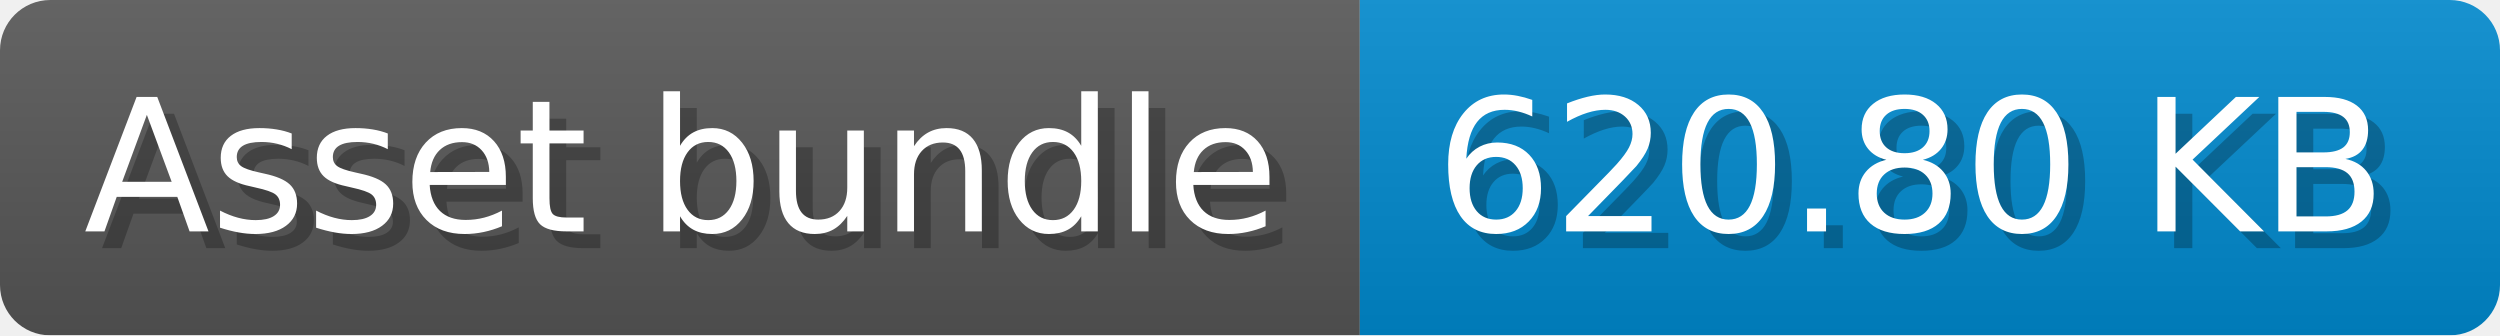
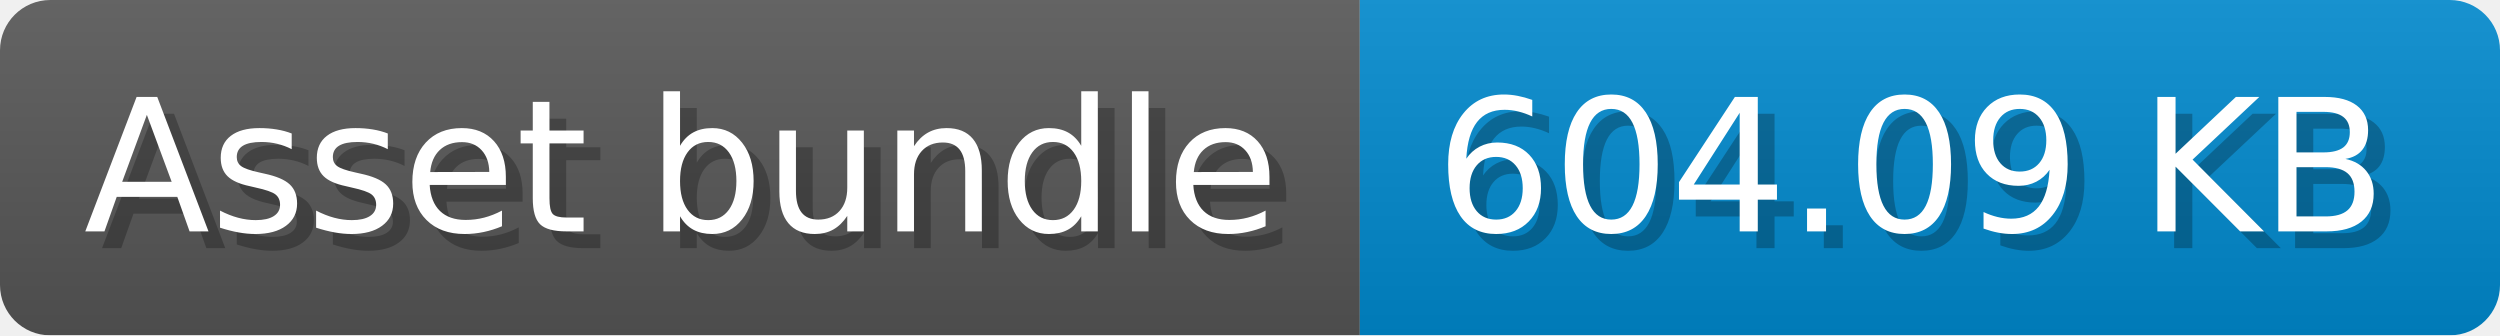
- <svg xmlns="http://www.w3.org/2000/svg" width="149.1" height="20" viewBox="0 0 1491 200" role="img" aria-label="Asset bundle: 620.80 KB">
+ <svg xmlns="http://www.w3.org/2000/svg" width="149.1" height="20" viewBox="0 0 1491 200" role="img" aria-label="Asset bundle: 604.09 KB">
  <linearGradient id="a" x2="0" y2="100%">
    <stop offset="0" stop-opacity=".1" stop-color="#EEE" />
    <stop offset="1" stop-opacity=".1" />
  </linearGradient>
  <mask id="m">
    <rect width="1491" height="200" rx="30" fill="#FFF" />
  </mask>
  <g mask="url(#m)">
    <rect width="811" height="200" fill="#555" />
    <rect width="680" height="200" fill="#08C" x="811" />
    <rect width="1491" height="200" fill="url(#a)" />
  </g>
  <g aria-hidden="true" fill="#fff" text-anchor="start" font-family="Verdana,DejaVu Sans,sans-serif" font-size="110">
    <text x="60" y="148" textLength="711" fill="#000" opacity="0.25">Asset bundle</text>
    <text x="50" y="138" textLength="711">Asset bundle</text>
-     <text x="866" y="148" textLength="580" fill="#000" opacity="0.25">620.80 KB</text>
-     <text x="856" y="138" textLength="580">620.80 KB</text>
+     <text x="866" y="148" textLength="580" fill="#000" opacity="0.25">604.09 KB</text>
+     <text x="856" y="138" textLength="580">604.09 KB</text>
  </g>
</svg>
